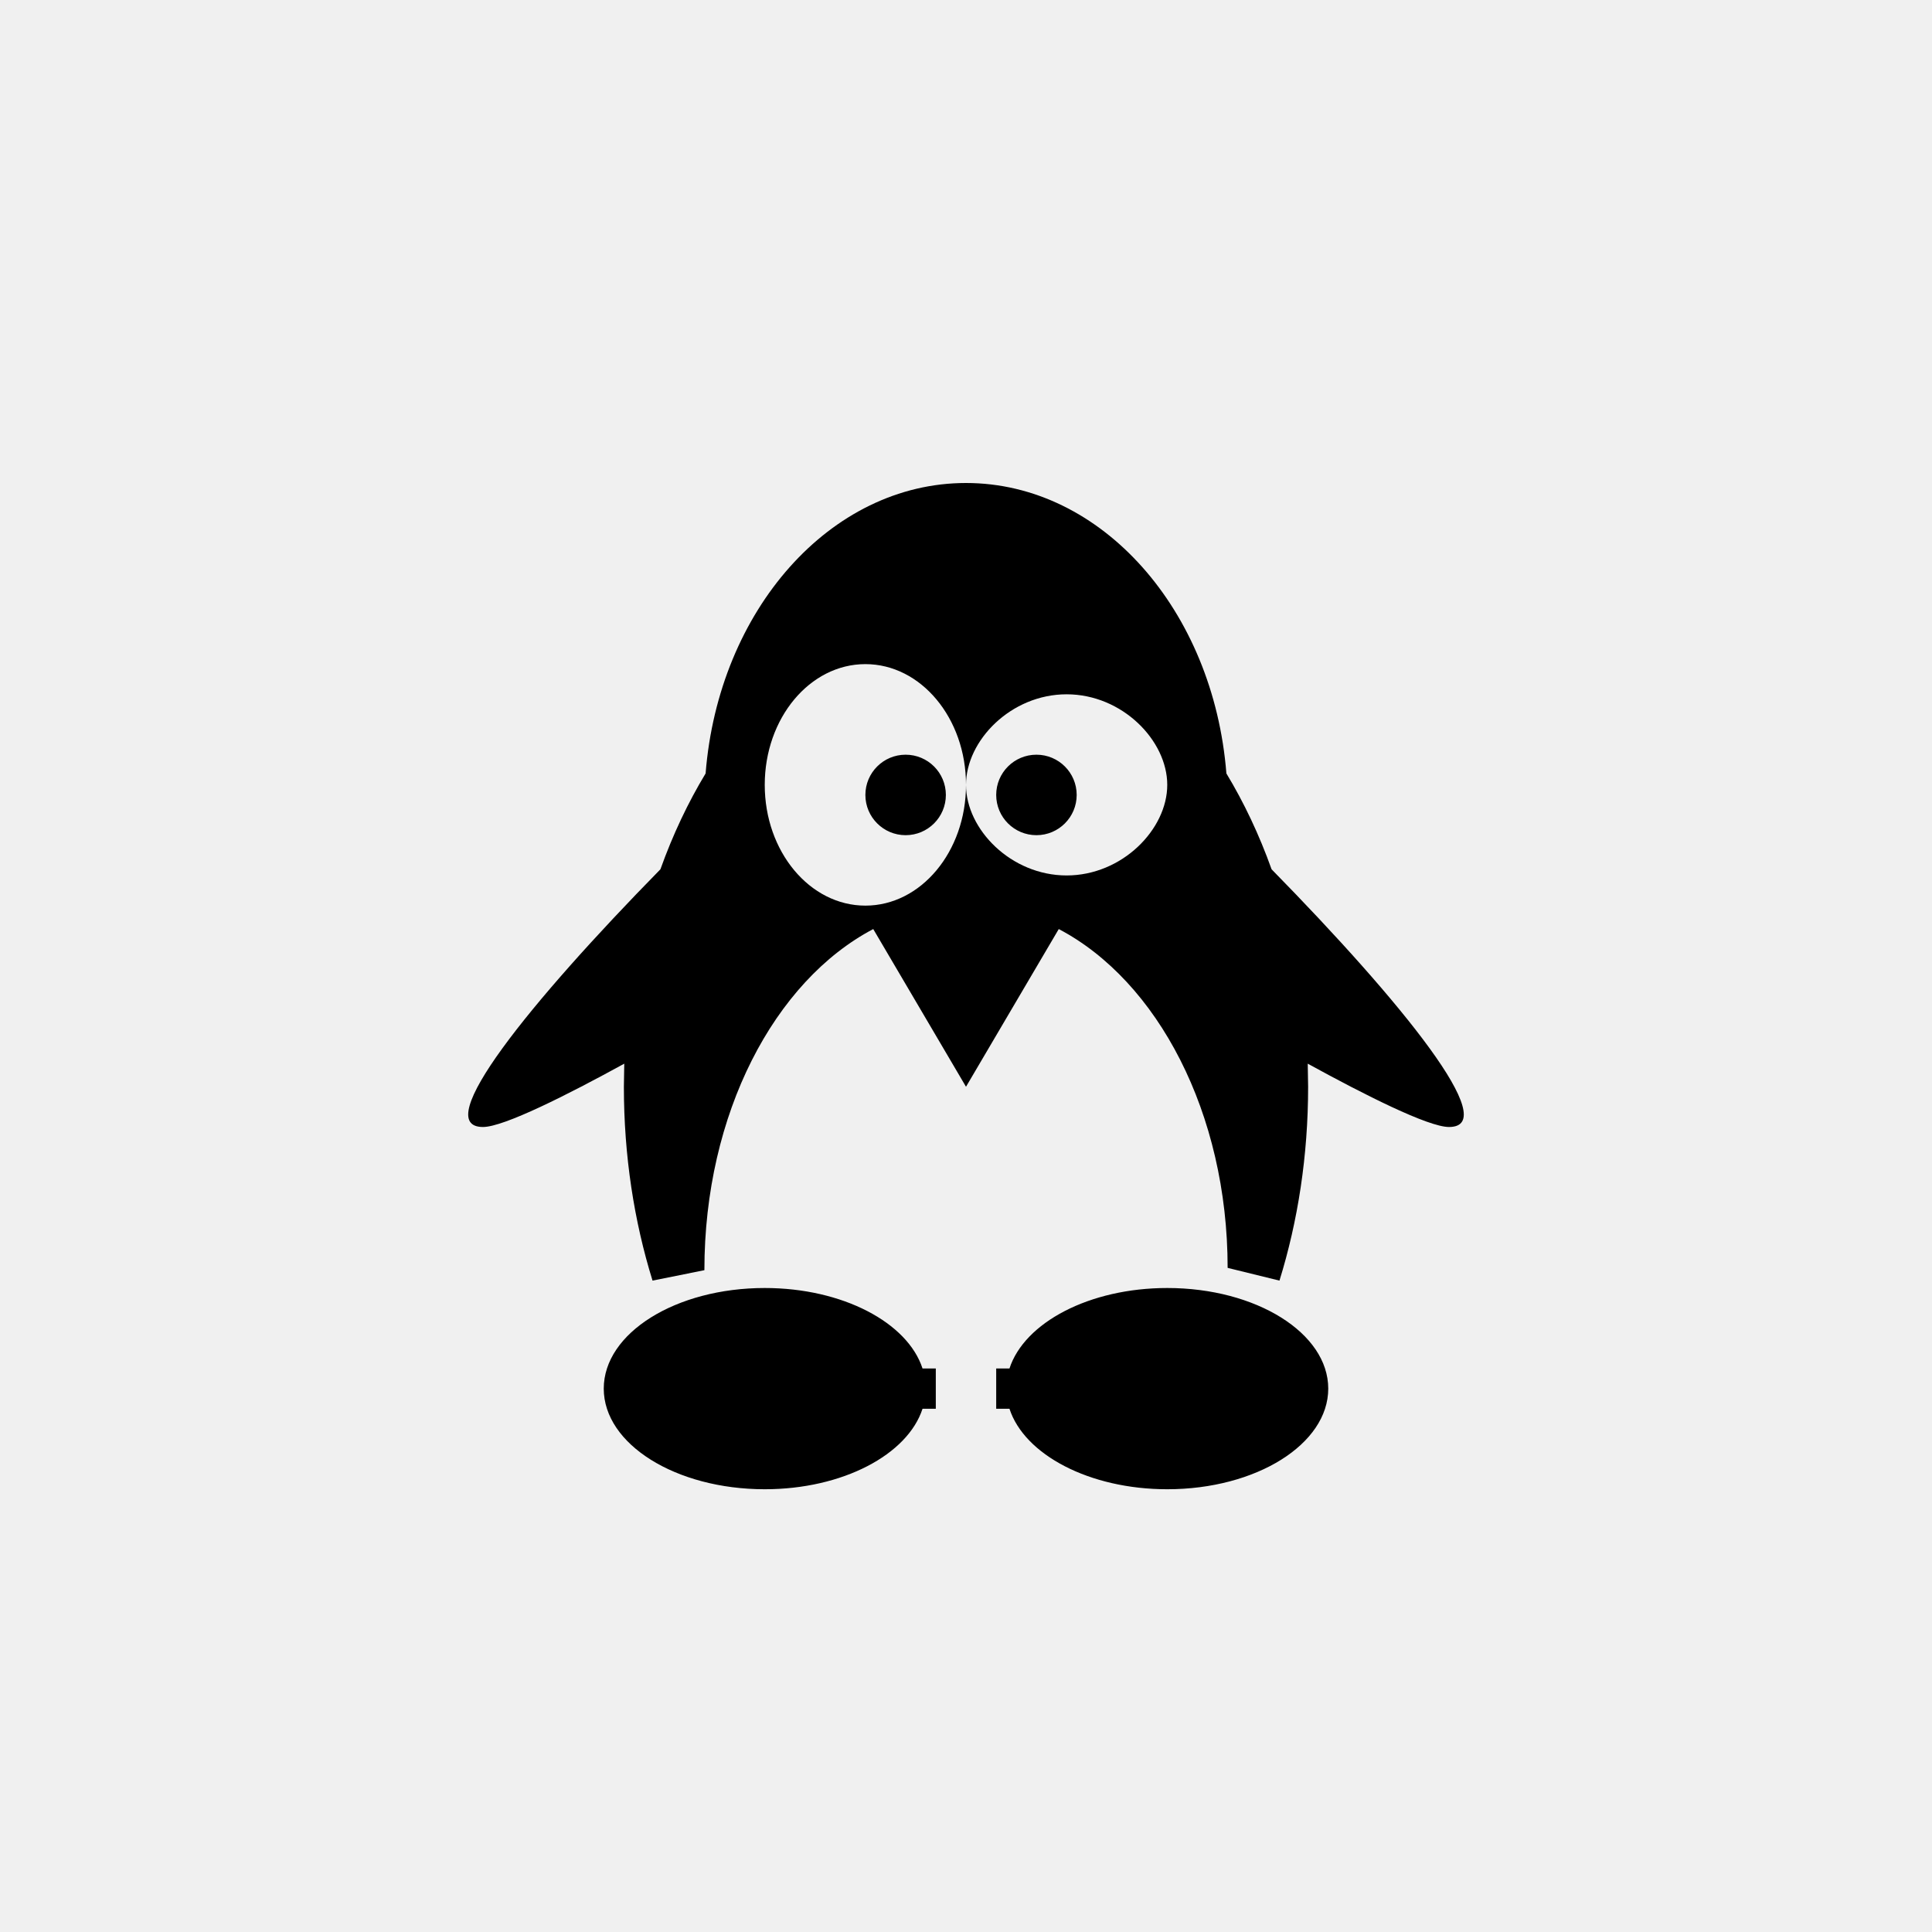
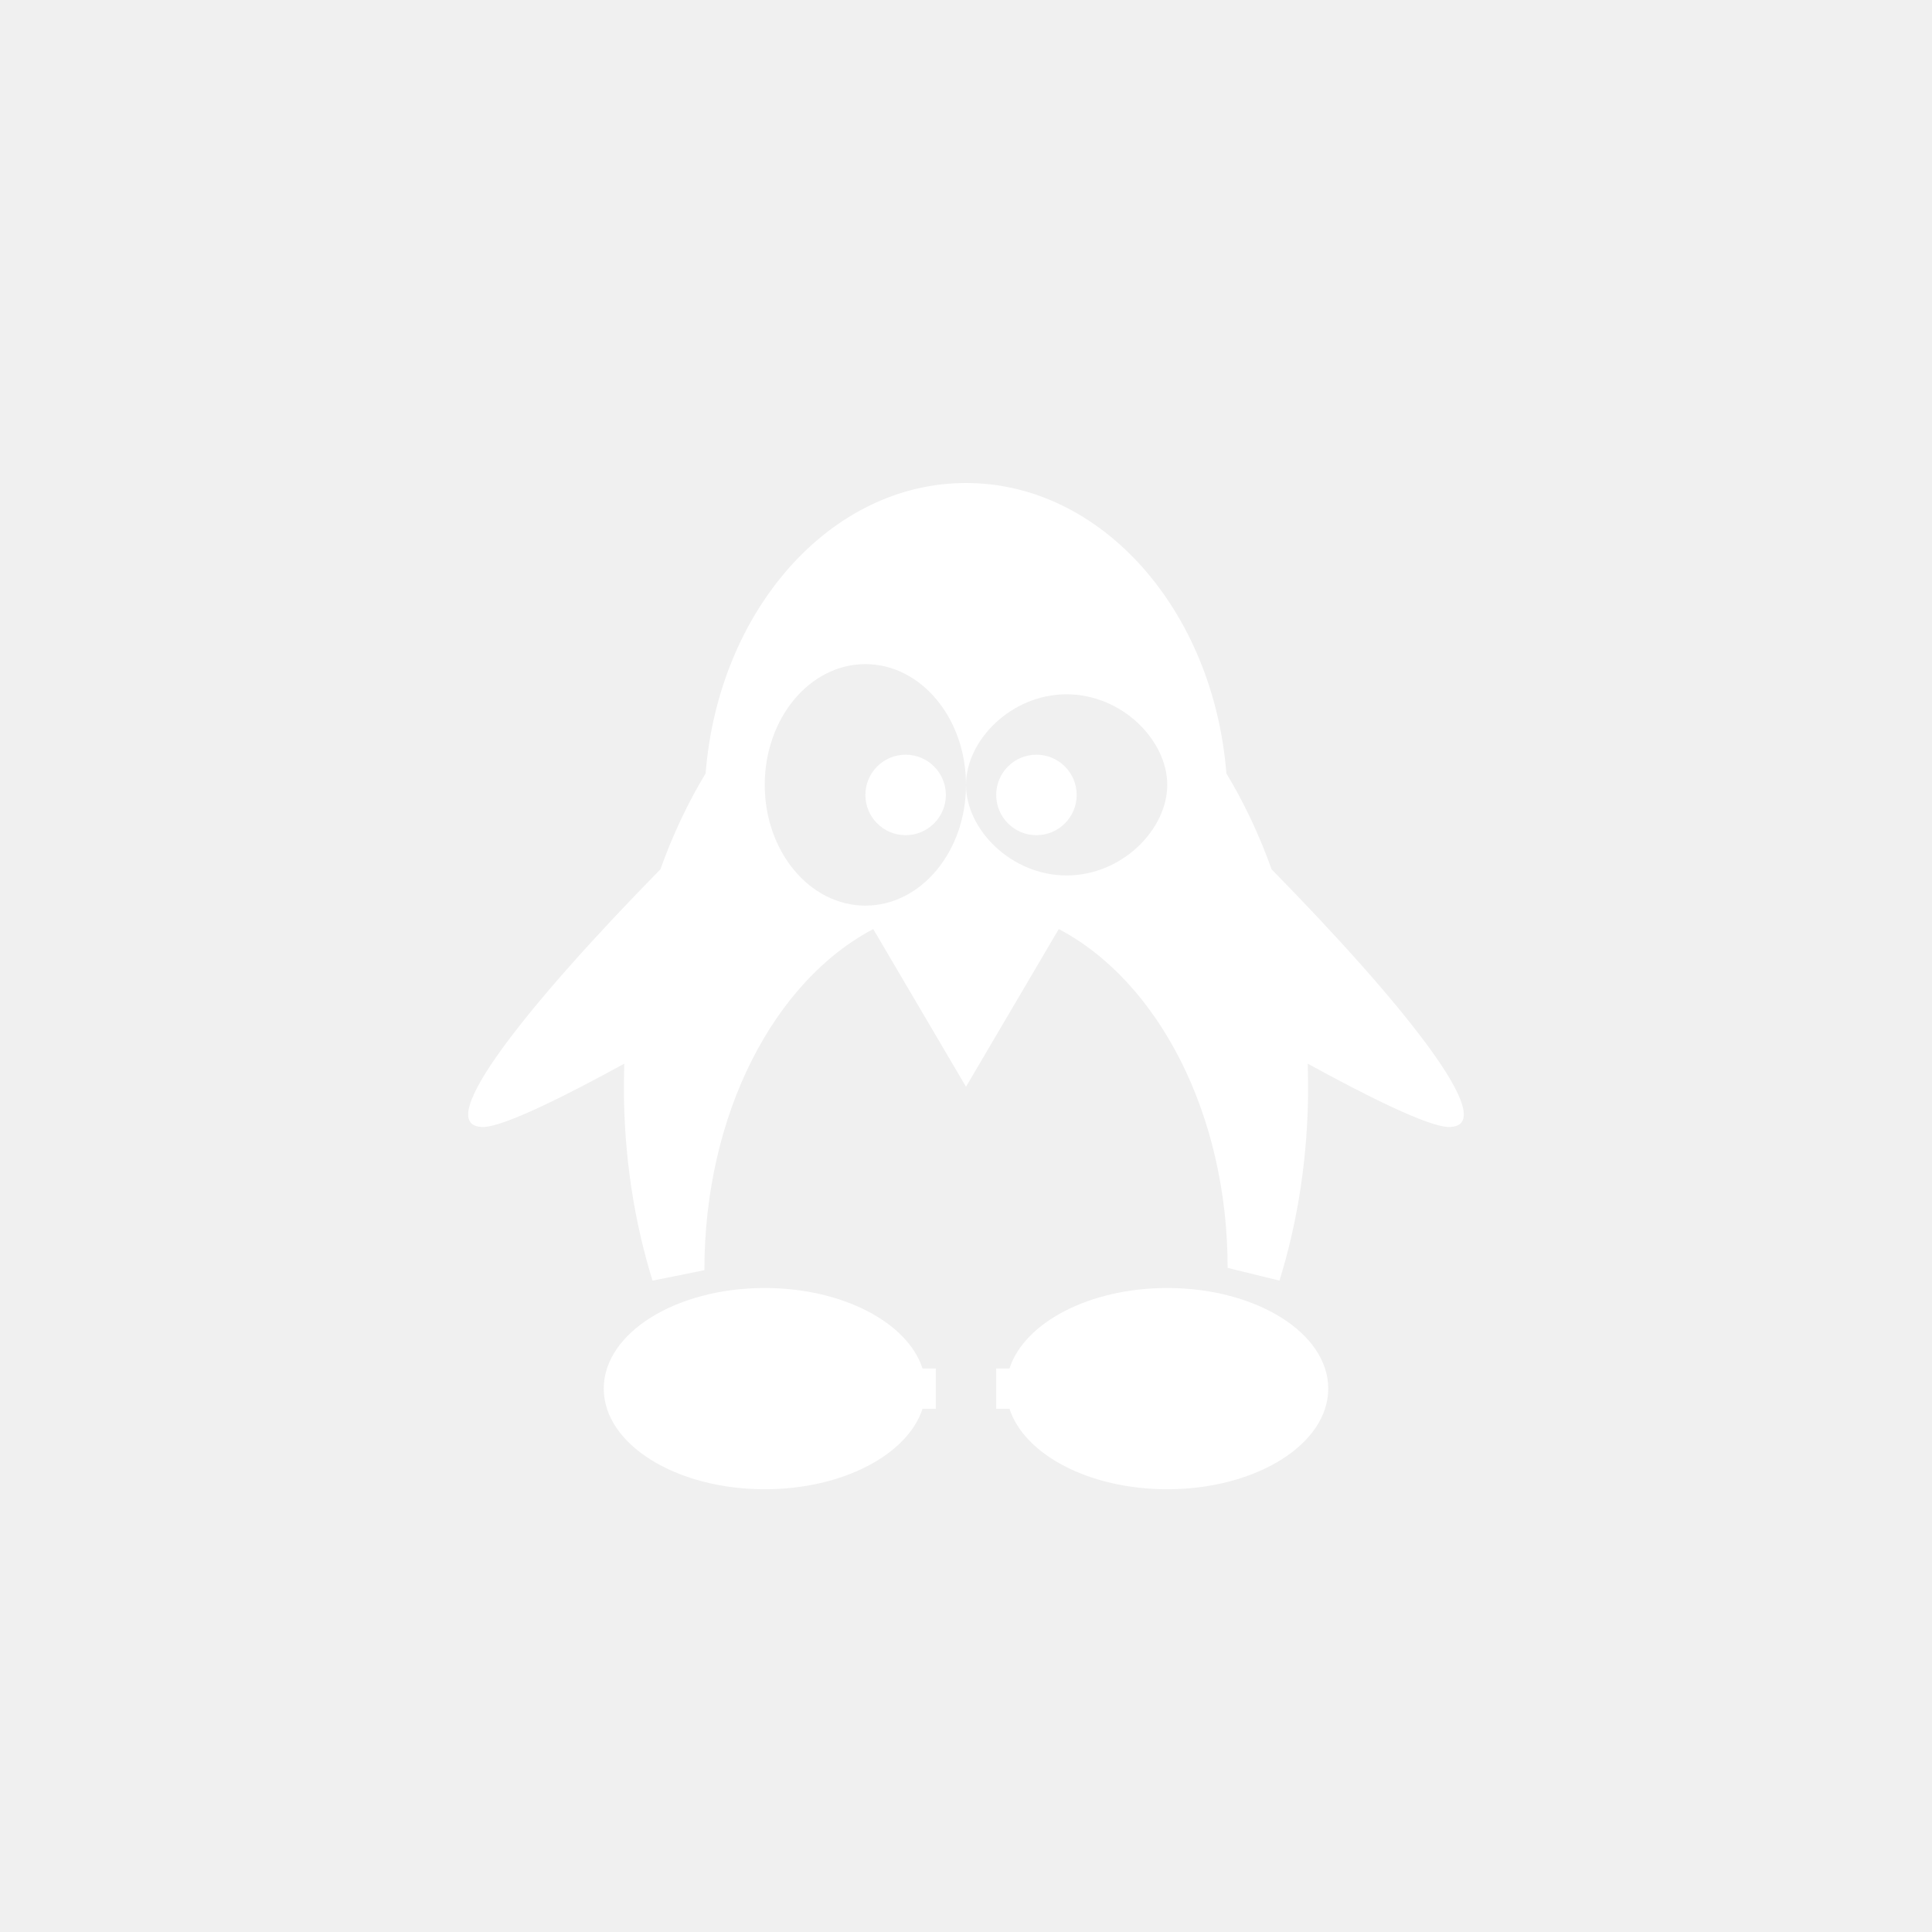
<svg xmlns="http://www.w3.org/2000/svg" width="800px" height="800px" viewBox="0 0 76 76" version="1.1" baseProfile="full" enable-background="new 0 0 76.00 76.00" xml:space="preserve">
-   <path fill="#000000" fill-opacity="1" stroke-width="0.2" stroke-linejoin="round" d="M 35.625,29.688C 36.499,29.688 37.208,30.396 37.208,31.271C 37.208,32.145 36.499,32.854 35.625,32.854C 34.751,32.854 34.042,32.145 34.042,31.271C 34.042,30.396 34.751,29.688 35.625,29.688 Z M 40.771,29.688C 41.645,29.688 42.354,30.396 42.354,31.271C 42.354,32.145 41.645,32.854 40.771,32.854C 39.896,32.854 39.188,32.145 39.188,31.271C 39.188,30.396 39.896,29.688 40.771,29.688 Z M 25.669,50.376C 24.944,48.041 24.542,45.462 24.542,42.75L 24.557,41.842C 22.324,43.067 19.818,44.333 19,44.333C 16.887,44.333 20.826,39.45 25.979,34.196C 26.465,32.837 27.064,31.572 27.757,30.425C 28.264,24.012 32.657,19 38,19C 43.343,19 47.736,24.012 48.243,30.425C 48.936,31.572 49.535,32.837 50.021,34.196C 55.174,39.45 59.113,44.333 57,44.333C 56.182,44.333 53.676,43.067 51.443,41.842L 51.458,42.75C 51.458,45.462 51.056,48.041 50.331,50.376L 48.292,49.875C 48.292,43.784 45.532,38.586 41.649,36.547L 38,42.75L 34.351,36.547C 30.468,38.59 27.708,43.804 27.709,49.966L 25.669,50.376 Z M 34.042,26.125C 31.855,26.125 30.083,28.252 30.083,30.875C 30.083,33.498 31.855,35.625 34.042,35.625C 36.228,35.625 38,33.498 38,30.875C 38,28.252 36.228,26.125 34.042,26.125 Z M 38,30.875C 38,32.624 39.772,34.438 41.958,34.438C 44.144,34.438 45.917,32.624 45.917,30.875C 45.917,29.126 44.144,27.312 41.958,27.312C 39.772,27.312 38,29.126 38,30.875 Z M 30.083,50.667C 33.147,50.667 35.703,52.027 36.29,53.833L 36.812,53.833L 36.812,55.417L 36.29,55.417C 35.703,57.223 33.147,58.583 30.083,58.583C 26.585,58.583 23.75,56.811 23.75,54.625C 23.75,52.439 26.585,50.667 30.083,50.667 Z M 45.917,50.667C 49.414,50.667 52.25,52.439 52.25,54.625C 52.25,56.811 49.414,58.583 45.917,58.583C 42.853,58.583 40.297,57.223 39.71,55.417L 39.188,55.417L 39.188,53.833L 39.71,53.833C 40.297,52.027 42.853,50.667 45.917,50.667 Z " />
+   <path fill="#ffffff" fill-opacity="1" stroke-width="0.2" stroke-linejoin="round" d="M 35.625,29.688C 36.499,29.688 37.208,30.396 37.208,31.271C 37.208,32.145 36.499,32.854 35.625,32.854C 34.751,32.854 34.042,32.145 34.042,31.271C 34.042,30.396 34.751,29.688 35.625,29.688 Z M 40.771,29.688C 41.645,29.688 42.354,30.396 42.354,31.271C 42.354,32.145 41.645,32.854 40.771,32.854C 39.896,32.854 39.188,32.145 39.188,31.271C 39.188,30.396 39.896,29.688 40.771,29.688 Z M 25.669,50.376C 24.944,48.041 24.542,45.462 24.542,42.75L 24.557,41.842C 22.324,43.067 19.818,44.333 19,44.333C 16.887,44.333 20.826,39.45 25.979,34.196C 26.465,32.837 27.064,31.572 27.757,30.425C 28.264,24.012 32.657,19 38,19C 43.343,19 47.736,24.012 48.243,30.425C 48.936,31.572 49.535,32.837 50.021,34.196C 55.174,39.45 59.113,44.333 57,44.333C 56.182,44.333 53.676,43.067 51.443,41.842L 51.458,42.75C 51.458,45.462 51.056,48.041 50.331,50.376L 48.292,49.875C 48.292,43.784 45.532,38.586 41.649,36.547L 38,42.75L 34.351,36.547C 30.468,38.59 27.708,43.804 27.709,49.966L 25.669,50.376 Z M 34.042,26.125C 31.855,26.125 30.083,28.252 30.083,30.875C 30.083,33.498 31.855,35.625 34.042,35.625C 36.228,35.625 38,33.498 38,30.875C 38,28.252 36.228,26.125 34.042,26.125 Z M 38,30.875C 38,32.624 39.772,34.438 41.958,34.438C 44.144,34.438 45.917,32.624 45.917,30.875C 45.917,29.126 44.144,27.312 41.958,27.312C 39.772,27.312 38,29.126 38,30.875 Z M 30.083,50.667C 33.147,50.667 35.703,52.027 36.29,53.833L 36.812,53.833L 36.812,55.417L 36.29,55.417C 35.703,57.223 33.147,58.583 30.083,58.583C 26.585,58.583 23.75,56.811 23.75,54.625C 23.75,52.439 26.585,50.667 30.083,50.667 Z M 45.917,50.667C 49.414,50.667 52.25,52.439 52.25,54.625C 52.25,56.811 49.414,58.583 45.917,58.583C 42.853,58.583 40.297,57.223 39.71,55.417L 39.188,55.417L 39.188,53.833L 39.71,53.833C 40.297,52.027 42.853,50.667 45.917,50.667 Z " />
</svg>
